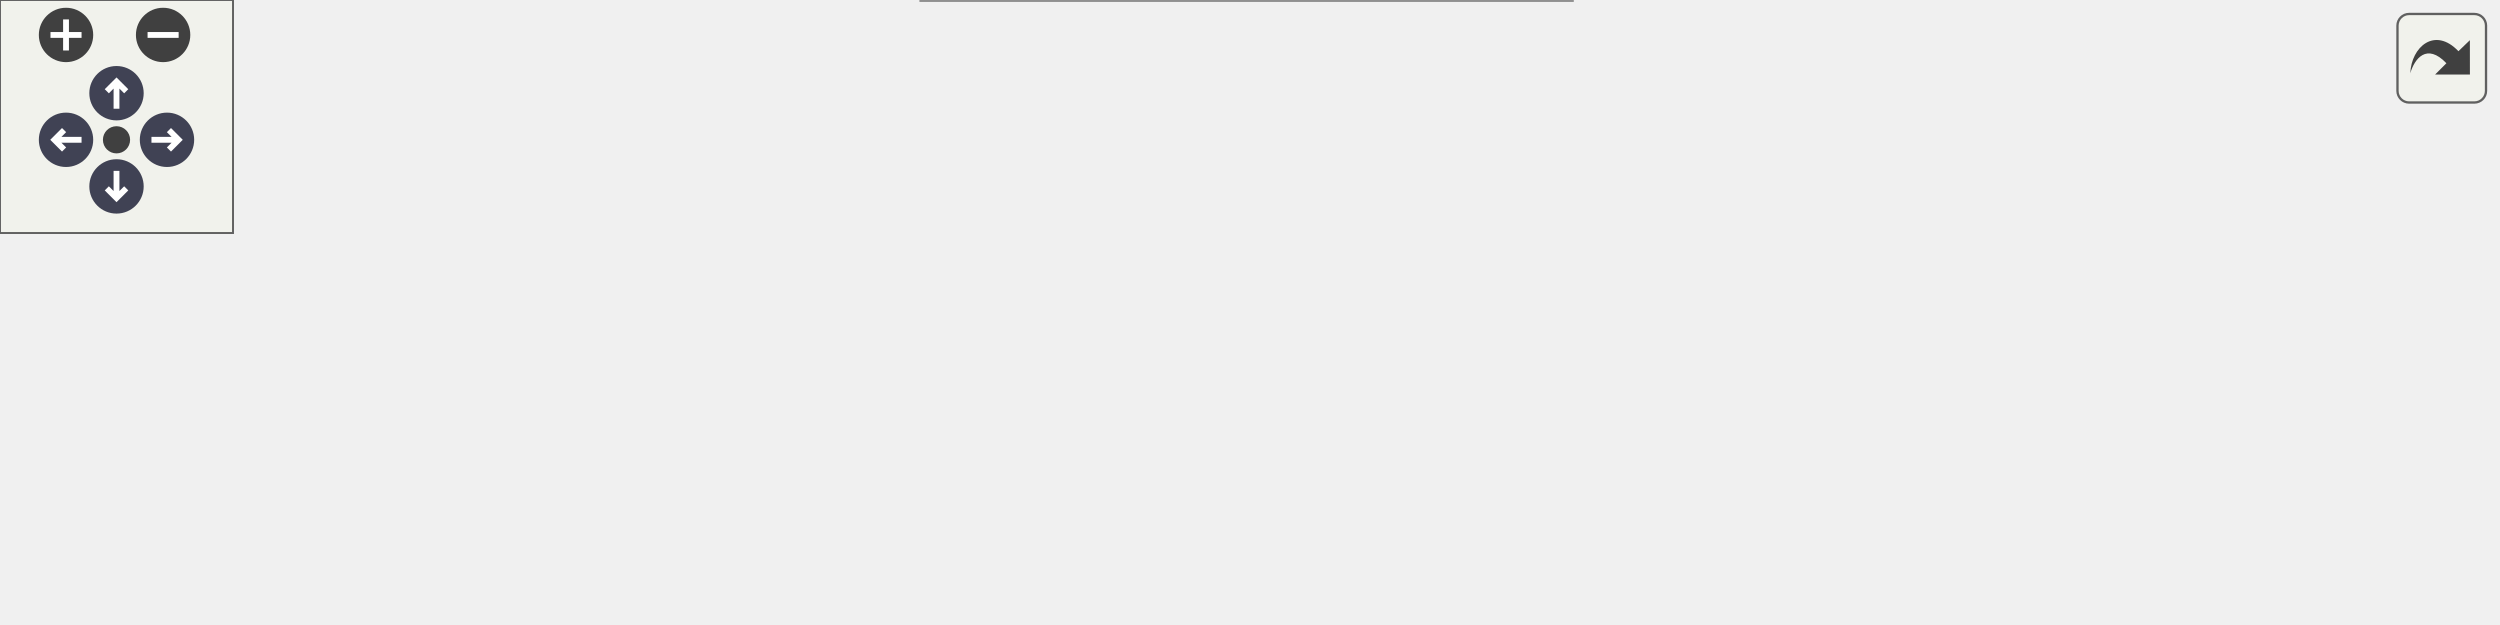
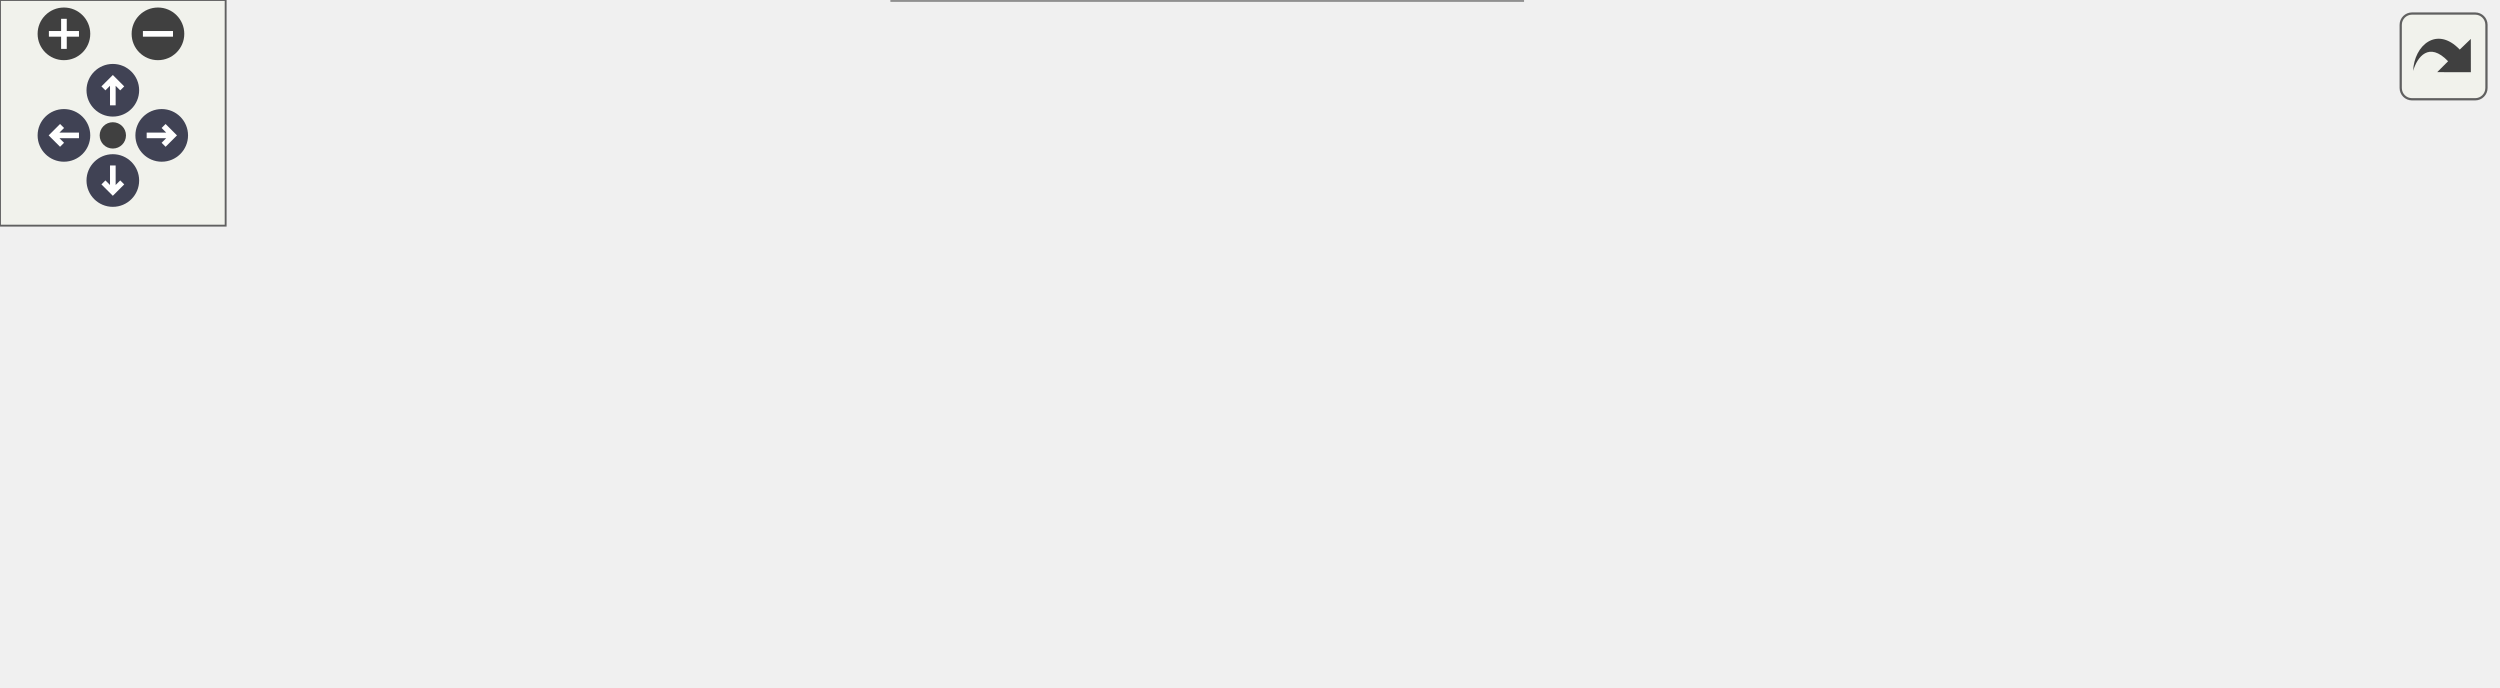
<svg xmlns="http://www.w3.org/2000/svg" xmlns:xlink="http://www.w3.org/1999/xlink" id="main" version="1.1" xml:space="preserve">
  <style type="text/css">
.node, .edge {opacity: 0.7;}
.node.selected, .edge.selected {opacity: 1;}
.edge:hover path { stroke: red; }
.edge:hover polygon { stroke: red; fill: red; }
</style>
  <defs>
    <circle id="rim" cx="0" cy="0" r="7" />
    <circle id="rim2" cx="0" cy="0" r="3.5" />
    <g id="zoomPlus">
      <use xlink:href="#rim" fill="#404040">
        <set attributeName="fill" to="#808080" begin="zoomplus.mouseover" end="zoomplus.mouseout" />
      </use>
      <path d="M-4,0h8M0,-4v8" fill="none" stroke="white" stroke-width="1.5" pointer-events="none" />
    </g>
    <g id="zoomMin">
      <use xlink:href="#rim" fill="#404040">
        <set attributeName="fill" to="#808080" begin="zoomminus.mouseover" end="zoomminus.mouseout" />
      </use>
      <path d="M-4,0h8" fill="none" stroke="white" stroke-width="1.5" pointer-events="none" />
    </g>
    <g id="arrowUp" transform="translate(30 24)">
      <use xlink:href="#rim" />
      <path pointer-events="none" fill="none" stroke="white" stroke-width="1.5" d="M0,-3.0v7 M-2.5,-0.5L0,-3.0L2.5,-0.5" />
    </g>
    <g id="arrowRight" transform="rotate(90) translate(36 -43)">
      <use xlink:href="#rim" />
      <path pointer-events="none" fill="none" stroke="white" stroke-width="1.5" d="M0,-3.0v7 M-2.5,-0.5L0,-3.0L2.5,-0.5" />
    </g>
    <g id="arrowDown" transform="rotate(180) translate(-30 -48)">
      <use xlink:href="#rim" />
      <path pointer-events="none" fill="none" stroke="white" stroke-width="1.5" d="M0,-3.0v7 M-2.5,-0.5L0,-3.0L2.5,-0.5" />
    </g>
    <g id="arrowLeft" transform="rotate(270) translate(-36 17)">
      <use xlink:href="#rim" />
      <path pointer-events="none" fill="none" stroke="white" stroke-width="1.5" d="M0,-3.0v7 M-2.5,-0.5L0,-3.0L2.5,-0.5" />
    </g>
    <g id="resetDef">
      <use xlink:href="#rim2" fill="#404040">
        <set attributeName="fill" to="#808080" begin="reset.mouseover" end="reset.mouseout" />
      </use>
    </g>
  </defs>
  <svg id="graph" class="graph">
    <g id="viewport">
      <g id="Node000001" class="node">
        <g id="a_Node000001">
          <a xlink:title="Creates a background SwingWorker that generates the QR code preview image.">
            <polygon fill="#999999" stroke="#666666" points="181.75,-66 0,-66 0,-34 181.75,-34 181.75,-66" />
            <text text-anchor="start" x="8" y="-52.5" font-family="Helvetica,sans-Serif" font-size="10.00">fr.softsf.canscan.ui.worker.</text>
            <text text-anchor="middle" x="90.88" y="-40.5" font-family="Helvetica,sans-Serif" font-size="10.00">DynamicPreviewWorker.createWorker</text>
          </a>
        </g>
      </g>
      <g id="Node000002" class="node">
        <g id="a_Node000002">
          <a xlink:href="classfr_1_1softsf_1_1canscan_1_1ui_1_1worker_1_1_dynamic_preview_worker.html#ad393d963bb16532fe9de3366b05cb7d4" target="_top" xlink:title="Builds and returns the QR code preview image based on the current WholeFields.">
            <polygon fill="white" stroke="#666666" points="424.25,-94 217.75,-94 217.75,-62 424.25,-62 424.25,-94" />
            <text text-anchor="start" x="225.75" y="-80.5" font-family="Helvetica,sans-Serif" font-size="10.00">fr.softsf.canscan.ui.worker.</text>
            <text text-anchor="middle" x="321" y="-68.5" font-family="Helvetica,sans-Serif" font-size="10.00">DynamicPreviewWorker.buildPreviewImage</text>
          </a>
        </g>
      </g>
      <g id="edge1_Node000001_Node000002" class="edge">
        <g id="a_edge1_Node000001_Node000002">
          <a xlink:title=" ">
            <path fill="none" stroke="#63b8ff" d="M182.04,-61.07C189.91,-62.03 197.94,-63.02 205.97,-64" />
            <polygon fill="#63b8ff" stroke="#63b8ff" points="205.45,-67.47 215.81,-65.21 206.31,-60.52 205.45,-67.47" />
          </a>
        </g>
      </g>
-       <g id="Node000004" class="node">
-         <g id="a_Node000004">
+       <g id="Node000005" class="node">
+         <g id="a_Node000005">
          <a xlink:href="classfr_1_1softsf_1_1canscan_1_1ui_1_1worker_1_1_abstract_dynamic_worker.html#ae09c6bc40e1028b0cbe43c6115750c05" target="_top" xlink:title=" ">
            <polygon fill="white" stroke="#666666" points="404.75,-44 237.25,-44 237.25,0 404.75,0 404.75,-44" />
            <text text-anchor="start" x="245.25" y="-30.5" font-family="Helvetica,sans-Serif" font-size="10.00">fr.softsf.canscan.ui.worker.</text>
            <text text-anchor="start" x="245.25" y="-18.5" font-family="Helvetica,sans-Serif" font-size="10.00">AbstractDynamicWorker&lt; Buffered</text>
            <text text-anchor="middle" x="321" y="-6.5" font-family="Helvetica,sans-Serif" font-size="10.00">Image &gt;::handleWorkerDone</text>
          </a>
        </g>
      </g>
-       <g id="edge3_Node000001_Node000004" class="edge">
-         <g id="a_edge3_Node000001_Node000004">
+       <g id="edge4_Node000001_Node000005" class="edge">
+         <g id="a_edge4_Node000001_Node000005">
          <a xlink:title=" ">
            <path fill="none" stroke="#63b8ff" d="M182.04,-38.93C196.29,-37.18 211.06,-35.37 225.4,-33.61" />
            <polygon fill="#63b8ff" stroke="#63b8ff" points="225.8,-37.09 235.3,-32.4 224.95,-30.14 225.8,-37.09" />
          </a>
        </g>
      </g>
      <g id="Node000003" class="node">
        <g id="a_Node000003">
-           <a xlink:href="classfr_1_1softsf_1_1canscan_1_1ui_1_1worker_1_1_dynamic_preview_worker.html#a6aae1ee68e2d4201c3bd2716f5bd23e9" target="_top" xlink:title="Displays an error dialog on the EDT based on the given exception.">
-             <polygon fill="white" stroke="#666666" points="642.75,-100 460.25,-100 460.25,-56 642.75,-56 642.75,-100" />
-             <text text-anchor="start" x="468.25" y="-86.5" font-family="Helvetica,sans-Serif" font-size="10.00">fr.softsf.canscan.ui.worker.</text>
-             <text text-anchor="start" x="468.25" y="-74.5" font-family="Helvetica,sans-Serif" font-size="10.00">DynamicPreviewWorker.showPreview</text>
-             <text text-anchor="middle" x="551.5" y="-62.5" font-family="Helvetica,sans-Serif" font-size="10.00">ErrorMessage</text>
+           <a xlink:href="classfr_1_1softsf_1_1canscan_1_1ui_1_1worker_1_1_dynamic_preview_worker.html#a4e8c2ddc5168882770fb4255f808fd61" target="_top" xlink:title="Creates and returns the shared QR generation settings derived from the current WholeFields.">
+             <polygon fill="white" stroke="#666666" points="663.75,-122 460.25,-122 460.25,-90 663.75,-90 663.75,-122" />
+             <text text-anchor="start" x="468.25" y="-108.5" font-family="Helvetica,sans-Serif" font-size="10.00">fr.softsf.canscan.ui.worker.</text>
+             <text text-anchor="middle" x="562" y="-96.5" font-family="Helvetica,sans-Serif" font-size="10.00">DynamicPreviewWorker.getCommonFields</text>
          </a>
        </g>
      </g>
      <g id="edge2_Node000002_Node000003" class="edge">
        <g id="a_edge2_Node000002_Node000003">
          <a xlink:title=" ">
-             <path fill="none" stroke="#63b8ff" d="M424.55,-78C432.44,-78 440.41,-78 448.3,-78" />
-             <polygon fill="#63b8ff" stroke="#63b8ff" points="448.27,-81.5 458.27,-78 448.27,-74.5 448.27,-81.5" />
+             <path fill="none" stroke="#63b8ff" d="M424.74,-90.04C432.66,-90.96 440.67,-91.9 448.64,-92.84" />
+             <polygon fill="#63b8ff" stroke="#63b8ff" points="448.02,-96.29 458.36,-93.97 448.83,-89.33 448.02,-96.29" />
+           </a>
+         </g>
+       </g>
+       <g id="Node000004" class="node">
+         <g id="a_Node000004">
+           <a xlink:href="classfr_1_1softsf_1_1canscan_1_1ui_1_1worker_1_1_dynamic_preview_worker.html#a6aae1ee68e2d4201c3bd2716f5bd23e9" target="_top" xlink:title="Displays an error dialog on the EDT based on the given exception.">
+             <polygon fill="white" stroke="#666666" points="653.25,-72 470.75,-72 470.75,-28 653.25,-28 653.25,-72" />
+             <text text-anchor="start" x="478.75" y="-58.5" font-family="Helvetica,sans-Serif" font-size="10.00">fr.softsf.canscan.ui.worker.</text>
+             <text text-anchor="start" x="478.75" y="-46.5" font-family="Helvetica,sans-Serif" font-size="10.00">DynamicPreviewWorker.showPreview</text>
+             <text text-anchor="middle" x="562" y="-34.5" font-family="Helvetica,sans-Serif" font-size="10.00">ErrorMessage</text>
+           </a>
+         </g>
+       </g>
+       <g id="edge3_Node000002_Node000004" class="edge">
+         <g id="a_edge3_Node000002_Node000004">
+           <a xlink:title=" ">
+             <path fill="none" stroke="#63b8ff" d="M424.74,-65.96C436.13,-64.63 447.72,-63.27 459.1,-61.94" />
+             <polygon fill="#63b8ff" stroke="#63b8ff" points="459.36,-65.43 468.89,-60.79 458.55,-58.48 459.36,-65.43" />
          </a>
        </g>
      </g>
    </g>
  </svg>
  <g id="navigator" transform="translate(0 0)" fill="#404254">
    <rect fill="#f2f5e9" fill-opacity="0.5" stroke="#606060" stroke-width=".5" x="0" y="0" width="60" height="60" />
    <use id="zoomplus" xlink:href="#zoomPlus" x="17" y="9" />
    <use id="zoomminus" xlink:href="#zoomMin" x="42" y="9" />
    <use id="reset" xlink:href="#resetDef" x="30" y="36" />
    <use id="arrowup" xlink:href="#arrowUp" x="0" y="0" />
    <use id="arrowright" xlink:href="#arrowRight" x="0" y="0" />
    <use id="arrowdown" xlink:href="#arrowDown" x="0" y="0" />
    <use id="arrowleft" xlink:href="#arrowLeft" x="0" y="0" />
  </g>
  <svg viewBox="0 0 15 15" width="100%" height="30px" preserveAspectRatio="xMaxYMin meet">
    <g id="arrow_out" transform="scale(0.3 0.3)">
      <a xlink:href="classfr_1_1softsf_1_1canscan_1_1ui_1_1worker_1_1_dynamic_preview_worker_a9938a9b5dc1c561d4173bc6da4458ca8_cgraph_org.svg" target="_base">
        <rect id="button" ry="5" rx="5" y="6" x="6" height="38" width="38" fill="#f2f5e9" fill-opacity="0.5" stroke="#606060" stroke-width="1.0" />
        <path id="arrow" d="M 11.5,31.437 C 11.94,20.098 22.043,11.323 32.159,21.979 L 37.069,17.246 C 37.069,17.246 37.088,32 37.088,32 L 22.16,31.978 C 22.16,31.978 26.998,27.14 26.998,27.14 C 18.529,18.264 13.292,25.23 11.5,31.437 z" style="fill:#404040;" />
      </a>
    </g>
  </svg>
  <style type="text/css">

[data-mouse-over-selected='false'] { opacity: 0.7; }
[data-mouse-over-selected='true']  { opacity: 1.0; }

</style>
</svg>
